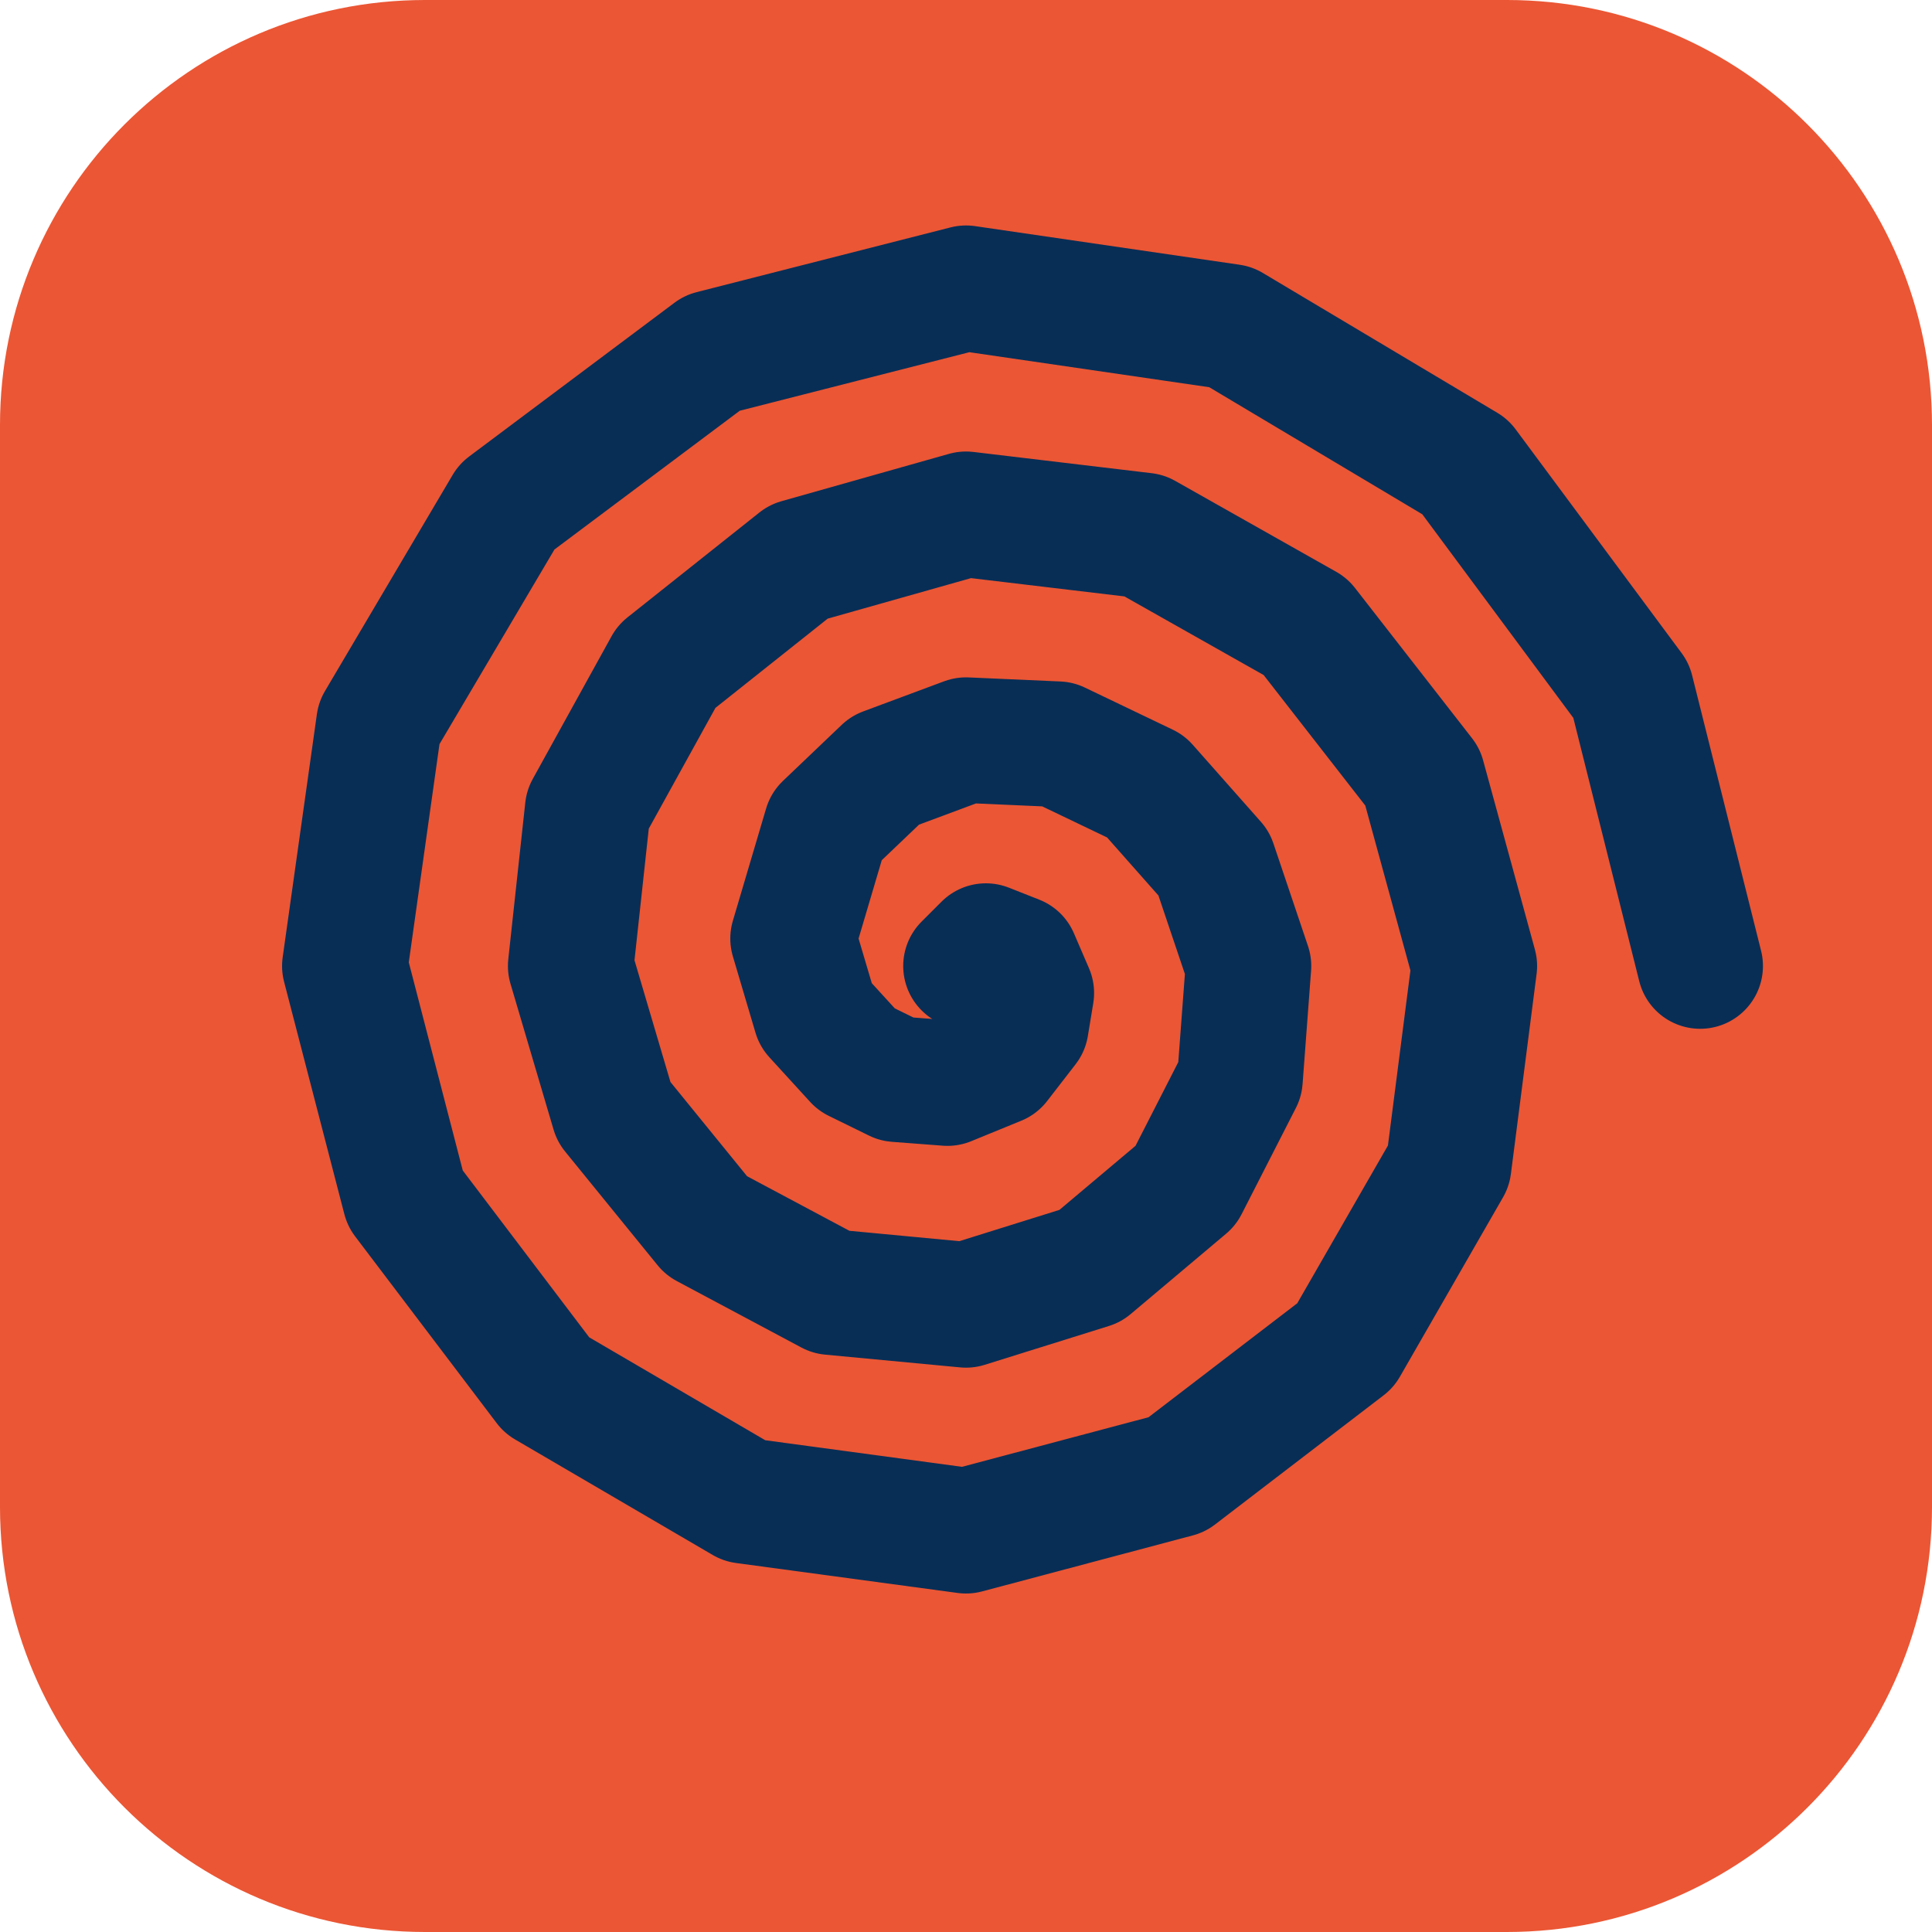
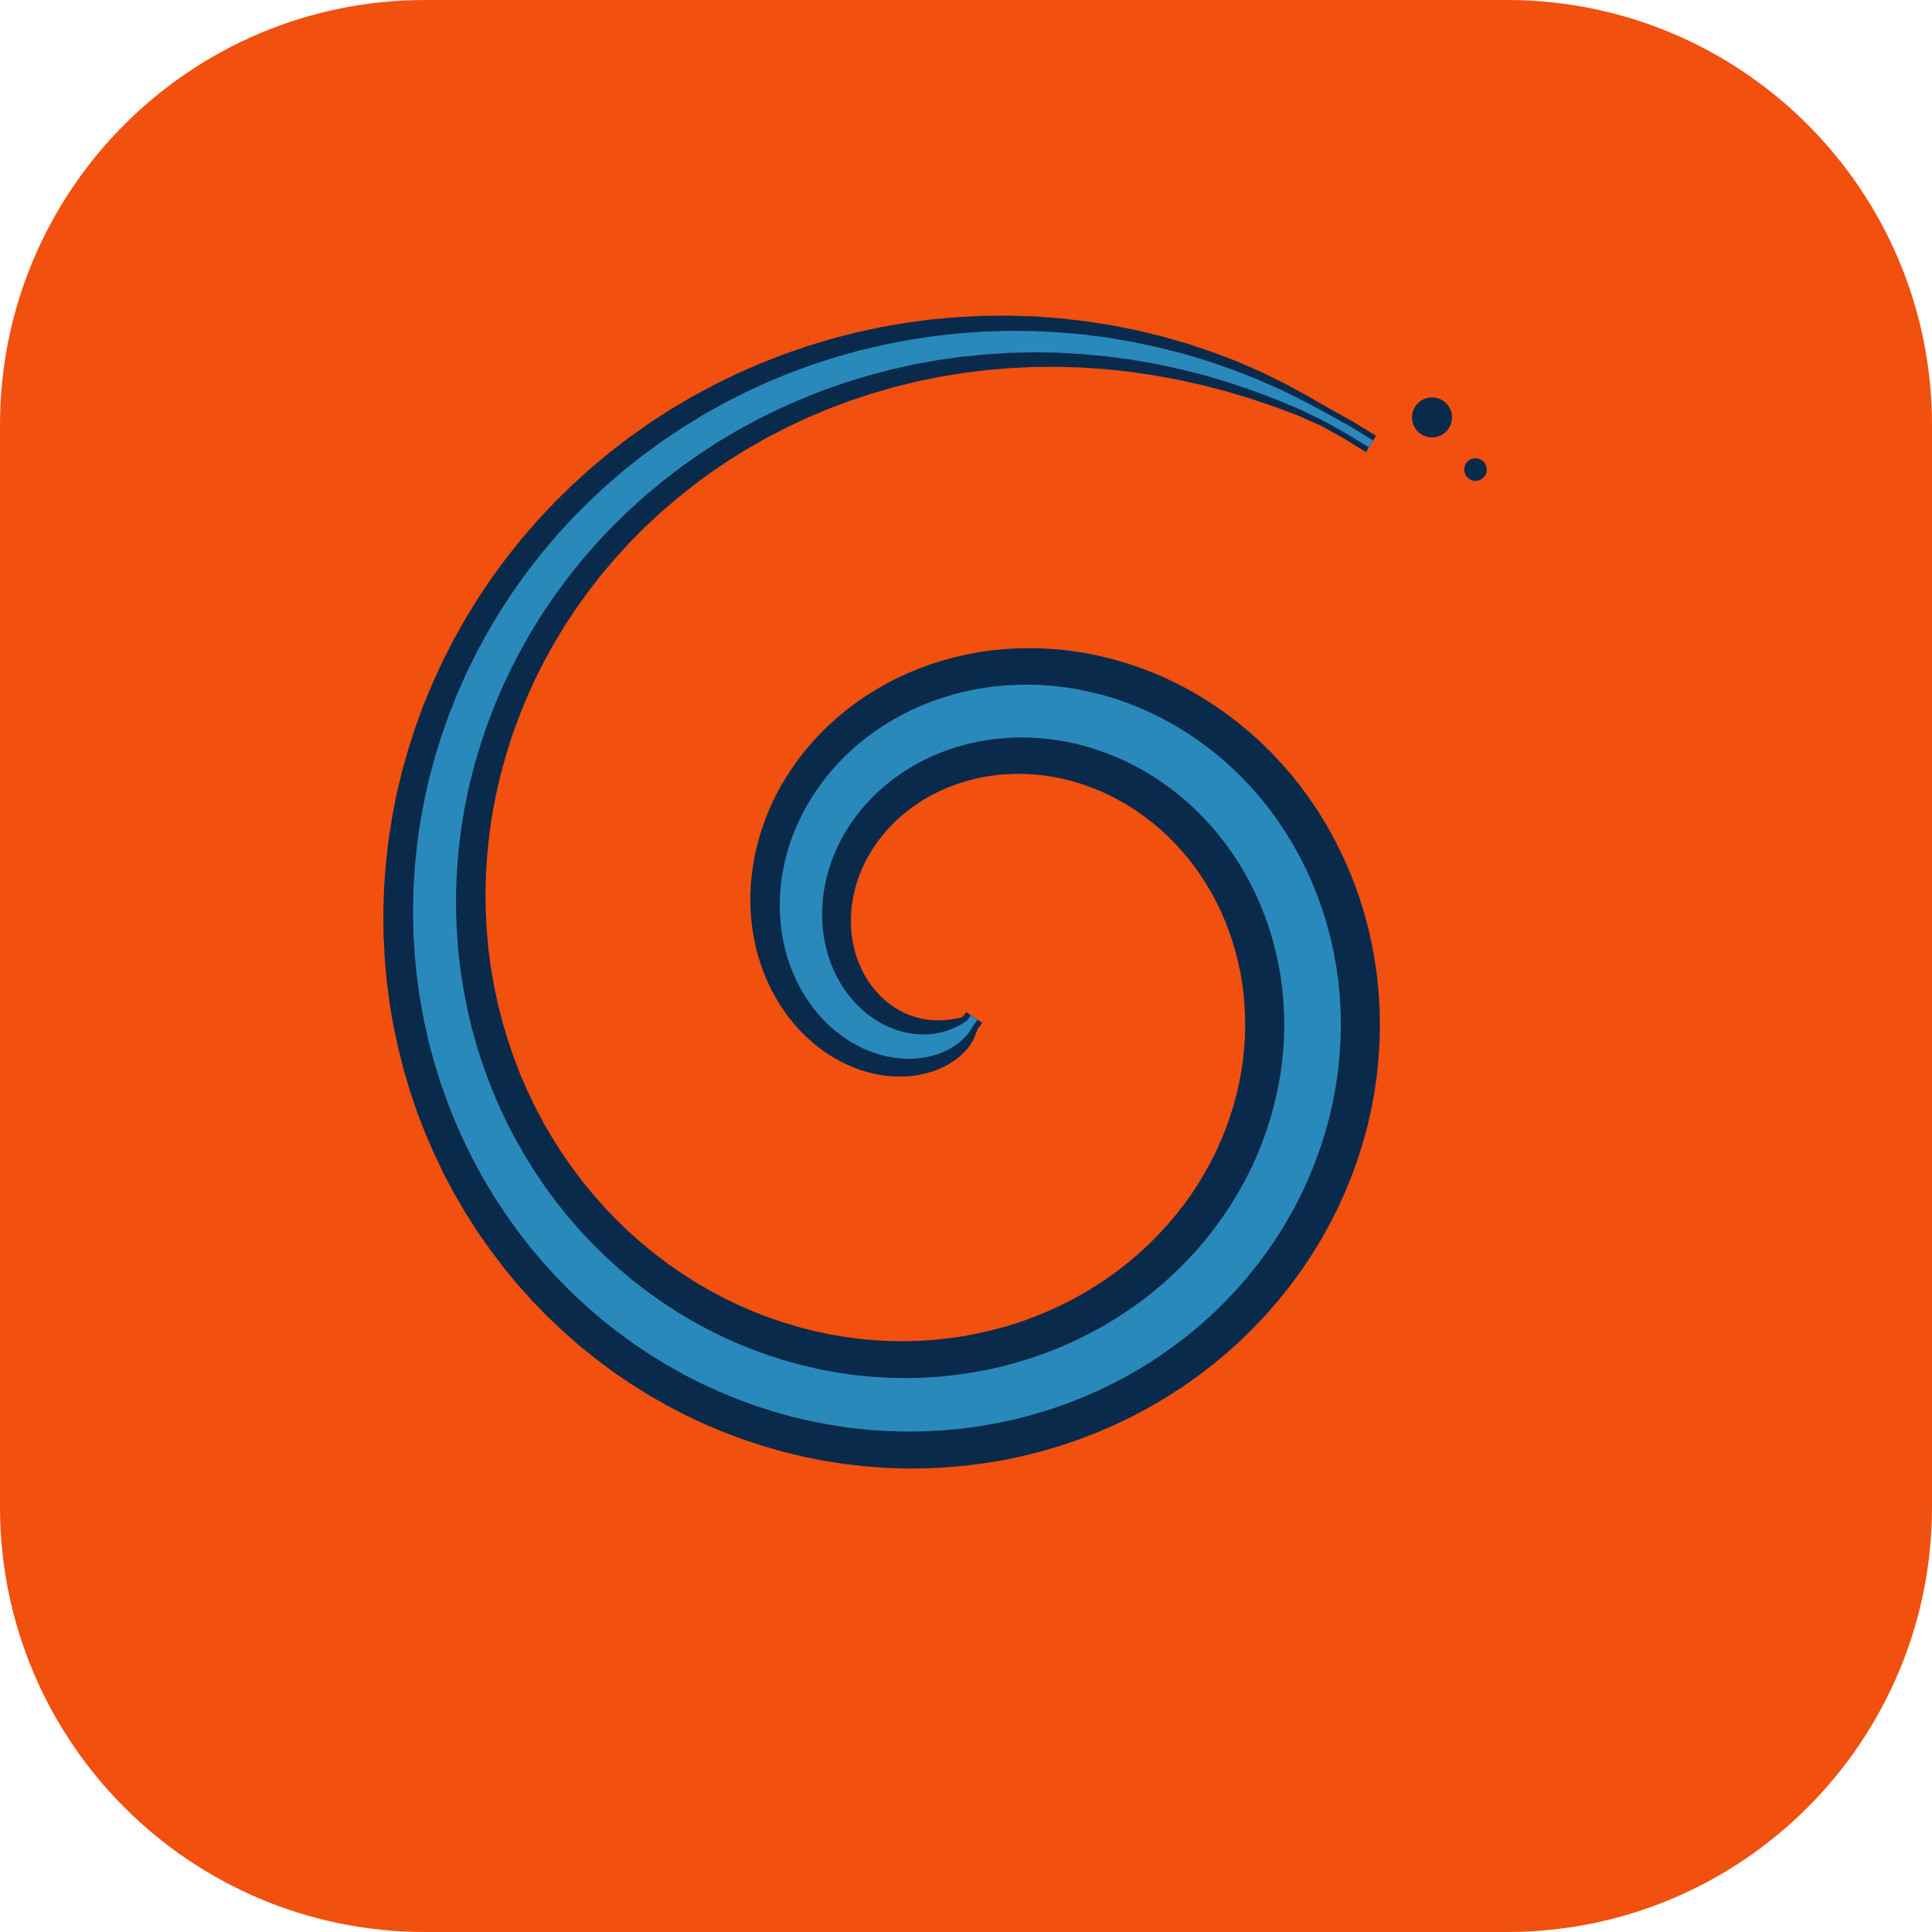
- <svg xmlns="http://www.w3.org/2000/svg" viewBox="0 0 100 100">
-   <rect width="100" height="100" rx="22" fill="#EB5634" />
-   <path d="M50 50 L51.03 48.97 L52.6 49.59 L53.38 51.4 L53.1 53.1 L51.63 55 L49.04 56.06 L46.41 55.86 L44.33 54.84 L42.22 52.53 L41.05 48.58 L42.77 42.77 L45.81 39.87 L50 38.31 L54.75 38.52 L59.3 40.7 L62.83 44.69 L64.62 50 L64.18 55.87 L61.37 61.37 L56.43 65.53 L50 67.54 L43.01 66.88 L36.56 63.44 L31.77 57.55 L29.54 50 L30.42 41.89 L34.5 34.5 L41.33 29.07 L50 26.62 L59.23 27.72 L67.57 32.43 L73.63 40.21 L76.31 50 L74.98 60.35 L69.64 69.64 L60.91 76.33 L50 79.23 L38.53 77.68 L28.3 71.7 L20.97 62.03 L17.85 50 L19.62 37.42 L26.23 26.23 L36.86 18.27 L50 14.92 L63.7 16.92 L75.84 24.16 L84.43 35.74 L88 50" fill="none" stroke="#082E56" stroke-width="6.5" stroke-linecap="round" stroke-linejoin="round" />
-   <circle cx="86" cy="44" r="2.2" fill="#082E56" />
+ <svg xmlns="http://www.w3.org/2000/svg" viewBox="0 0 200 200">
+   <rect width="200" height="200" rx="44" fill="#F1500F" />
+   <g transform="translate(100 100) scale(0.9) translate(-100 -100)">
+     <path d="M 100.03 105.31 L 99.84 105.58 L 99.66 105.82 L 99.35 105.96 L 98.98 106.02 L 98.63 106.08 L 98.29 106.14 L 97.95 106.18 L 97.62 106.21 L 97.28 106.24 L 96.95 106.25 L 96.62 106.25 L 96.29 106.24 L 95.96 106.21 L 95.62 106.18 L 95.29 106.13 L 94.95 106.07 L 94.62 105.99 L 94.28 105.9 L 93.94 105.8 L 93.6 105.68 L 93.27 105.55 L 92.93 105.4 L 92.6 105.23 L 92.26 105.05 L 91.93 104.86 L 91.61 104.64 L 91.28 104.42 L 90.97 104.17 L 90.65 103.91 L 90.35 103.63 L 90.05 103.33 L 89.75 103.02 L 89.47 102.69 L 89.19 102.35 L 88.93 101.98 L 88.68 101.61 L 88.43 101.21 L 88.2 100.8 L 87.99 100.37 L 87.79 99.93 L 87.6 99.48 L 87.43 99.01 L 87.28 98.52 L 87.15 98.02 L 87.03 97.51 L 86.93 96.99 L 86.86 96.46 L 86.8 95.92 L 86.77 95.36 L 86.76 94.8 L 86.77 94.23 L 86.8 93.65 L 86.86 93.07 L 86.95 92.48 L 87.06 91.88 L 87.2 91.29 L 87.36 90.69 L 87.55 90.09 L 87.76 89.49 L 88.01 88.89 L 88.28 88.29 L 88.58 87.7 L 88.91 87.12 L 89.26 86.54 L 89.65 85.96 L 90.06 85.4 L 90.5 84.85 L 90.96 84.31 L 91.46 83.78 L 91.98 83.26 L 92.53 82.77 L 93.11 82.28 L 93.71 81.82 L 94.34 81.38 L 94.99 80.95 L 95.67 80.55 L 96.37 80.18 L 97.09 79.82 L 97.84 79.5 L 98.61 79.2 L 99.39 78.93 L 100.2 78.69 L 101.02 78.47 L 101.87 78.29 L 102.72 78.15 L 103.59 78.03 L 104.48 77.95 L 105.38 77.91 L 106.28 77.9 L 107.2 77.93 L 108.12 78.0 L 109.06 78.1 L 109.99 78.24 L 110.93 78.43 L 111.87 78.65 L 112.8 78.91 L 113.74 79.22 L 114.67 79.56 L 115.6 79.94 L 116.52 80.37 L 117.43 80.84 L 118.33 81.35 L 119.22 81.9 L 120.09 82.49 L 120.94 83.12 L 121.78 83.79 L 122.6 84.5 L 123.39 85.25 L 124.16 86.03 L 124.91 86.86 L 125.63 87.72 L 126.32 88.62 L 126.98 89.55 L 127.6 90.52 L 128.2 91.52 L 128.75 92.55 L 129.27 93.62 L 129.75 94.71 L 130.19 95.83 L 130.59 96.98 L 130.94 98.15 L 131.25 99.34 L 131.52 100.56 L 131.74 101.8 L 131.91 103.05 L 132.02 104.32 L 132.09 105.61 L 132.11 106.91 L 132.08 108.21 L 131.99 109.53 L 131.85 110.85 L 131.65 112.18 L 131.41 113.5 L 131.1 114.83 L 130.74 116.15 L 130.32 117.47 L 129.85 118.78 L 129.32 120.08 L 128.74 121.37 L 128.1 122.64 L 127.4 123.9 L 126.65 125.14 L 125.85 126.35 L 124.99 127.54 L 124.07 128.7 L 123.11 129.84 L 122.09 130.94 L 121.02 132.01 L 119.9 133.05 L 118.73 134.04 L 117.52 135.0 L 116.26 135.91 L 114.95 136.78 L 113.6 137.6 L 112.21 138.37 L 110.78 139.09 L 109.31 139.76 L 107.81 140.37 L 106.27 140.93 L 104.7 141.43 L 103.1 141.86 L 101.48 142.24 L 99.83 142.56 L 98.15 142.8 L 96.46 142.99 L 94.75 143.11 L 93.02 143.16 L 91.29 143.14 L 89.54 143.05 L 87.79 142.89 L 86.03 142.66 L 84.27 142.36 L 82.52 141.98 L 80.76 141.53 L 79.02 141.01 L 77.29 140.42 L 75.57 139.76 L 73.87 139.02 L 72.19 138.21 L 70.53 137.33 L 68.9 136.38 L 67.29 135.35 L 65.72 134.26 L 64.19 133.1 L 62.69 131.87 L 61.23 130.58 L 59.82 129.22 L 58.45 127.79 L 57.14 126.31 L 55.87 124.76 L 54.66 123.15 L 53.51 121.49 L 52.42 119.77 L 51.39 118.01 L 50.43 116.19 L 49.54 114.32 L 48.71 112.41 L 47.96 110.45 L 47.28 108.45 L 46.68 106.42 L 46.15 104.35 L 45.71 102.26 L 45.34 100.13 L 45.06 97.98 L 44.87 95.8 L 44.76 93.61 L 44.73 91.4 L 44.8 89.18 L 44.95 86.96 L 45.19 84.72 L 45.52 82.49 L 45.95 80.26 L 46.46 78.03 L 47.07 75.82 L 47.76 73.61 L 48.55 71.43 L 49.43 69.26 L 50.39 67.12 L 51.45 65.01 L 52.6 62.93 L 53.83 60.88 L 55.15 58.88 L 56.56 56.92 L 58.05 55.0 L 59.63 53.14 L 61.29 51.32 L 63.02 49.57 L 64.84 47.88 L 66.72 46.25 L 68.69 44.68 L 70.72 43.19 L 72.82 41.77 L 74.99 40.43 L 77.22 39.17 L 79.51 37.99 L 81.86 36.89 L 84.27 35.88 L 86.72 34.96 L 89.22 34.14 L 91.77 33.4 L 94.35 32.77 L 96.98 32.23 L 99.63 31.8 L 102.32 31.46 L 105.03 31.23 L 107.76 31.1 L 110.52 31.08 L 113.28 31.16 L 116.06 31.35 L 118.84 31.65 L 121.63 32.06 L 124.41 32.57 L 127.19 33.19 L 129.97 33.91 L 132.73 34.74 L 135.48 35.67 L 138.22 36.69 L 140.9 37.89 L 143.47 39.33 L 146.01 40.89 L 147.16 39.01 L 144.58 37.43 L 141.93 35.95 L 139.3 34.44 L 136.65 32.99 L 133.93 31.66 L 131.16 30.45 L 128.34 29.38 L 125.48 28.42 L 122.59 27.59 L 119.67 26.88 L 116.74 26.3 L 113.78 25.84 L 110.82 25.5 L 107.85 25.28 L 104.87 25.19 L 101.91 25.22 L 98.95 25.37 L 96.01 25.63 L 93.09 26.02 L 90.19 26.52 L 87.33 27.14 L 84.49 27.87 L 81.7 28.72 L 78.95 29.67 L 76.25 30.73 L 73.59 31.9 L 71.0 33.17 L 68.46 34.53 L 65.99 36.0 L 63.58 37.56 L 61.24 39.21 L 58.98 40.95 L 56.8 42.78 L 54.7 44.68 L 52.68 46.67 L 50.74 48.72 L 48.9 50.85 L 47.15 53.04 L 45.49 55.3 L 43.93 57.61 L 42.47 59.98 L 41.11 62.39 L 39.85 64.86 L 38.69 67.36 L 37.63 69.9 L 36.69 72.47 L 35.85 75.07 L 35.11 77.7 L 34.48 80.34 L 33.97 83.0 L 33.56 85.67 L 33.26 88.35 L 33.06 91.02 L 32.98 93.7 L 33.0 96.36 L 33.13 99.02 L 33.36 101.66 L 33.7 104.28 L 34.14 106.87 L 34.69 109.44 L 35.33 111.97 L 36.07 114.47 L 36.91 116.93 L 37.85 119.35 L 38.88 121.71 L 39.99 124.03 L 41.2 126.29 L 42.49 128.49 L 43.86 130.64 L 45.32 132.71 L 46.85 134.72 L 48.45 136.67 L 50.13 138.53 L 51.87 140.33 L 53.68 142.04 L 55.54 143.68 L 57.47 145.23 L 59.44 146.7 L 61.47 148.08 L 63.55 149.38 L 65.66 150.58 L 67.82 151.7 L 70.01 152.73 L 72.23 153.66 L 74.47 154.5 L 76.75 155.24 L 79.04 155.89 L 81.34 156.45 L 83.66 156.91 L 85.98 157.27 L 88.31 157.54 L 90.63 157.72 L 92.96 157.8 L 95.27 157.79 L 97.57 157.68 L 99.86 157.48 L 102.13 157.19 L 104.37 156.82 L 106.59 156.35 L 108.77 155.8 L 110.93 155.16 L 113.05 154.44 L 115.12 153.64 L 117.16 152.75 L 119.15 151.79 L 121.09 150.76 L 122.97 149.65 L 124.81 148.48 L 126.58 147.23 L 128.3 145.92 L 129.95 144.55 L 131.54 143.12 L 133.06 141.63 L 134.52 140.09 L 135.9 138.5 L 137.22 136.86 L 138.45 135.18 L 139.62 133.46 L 140.71 131.7 L 141.72 129.91 L 142.65 128.09 L 143.5 126.24 L 144.28 124.36 L 144.97 122.47 L 145.58 120.56 L 146.12 118.63 L 146.57 116.7 L 146.94 114.75 L 147.23 112.81 L 147.43 110.86 L 147.56 108.92 L 147.61 106.99 L 147.58 105.06 L 147.47 103.15 L 147.29 101.26 L 147.02 99.38 L 146.69 97.53 L 146.28 95.7 L 145.8 93.9 L 145.25 92.14 L 144.63 90.4 L 143.94 88.7 L 143.19 87.05 L 142.38 85.43 L 141.51 83.86 L 140.58 82.33 L 139.59 80.86 L 138.55 79.43 L 137.46 78.05 L 136.31 76.73 L 135.13 75.47 L 133.9 74.26 L 132.63 73.12 L 131.32 72.03 L 129.97 71.0 L 128.6 70.04 L 127.19 69.14 L 125.76 68.3 L 124.3 67.53 L 122.83 66.83 L 121.33 66.19 L 119.82 65.62 L 118.3 65.12 L 116.77 64.68 L 115.23 64.31 L 113.69 64.0 L 112.15 63.76 L 110.61 63.59 L 109.08 63.48 L 107.55 63.44 L 106.04 63.46 L 104.54 63.54 L 103.05 63.68 L 101.58 63.89 L 100.14 64.16 L 98.72 64.48 L 97.32 64.86 L 95.95 65.29 L 94.61 65.78 L 93.3 66.32 L 92.03 66.91 L 90.8 67.55 L 89.6 68.24 L 88.44 68.96 L 87.32 69.74 L 86.25 70.55 L 85.22 71.4 L 84.24 72.28 L 83.3 73.2 L 82.41 74.15 L 81.57 75.13 L 80.78 76.13 L 80.05 77.16 L 79.36 78.21 L 78.72 79.27 L 78.14 80.36 L 77.61 81.45 L 77.13 82.56 L 76.71 83.68 L 76.34 84.81 L 76.02 85.94 L 75.75 87.07 L 75.54 88.2 L 75.38 89.32 L 75.26 90.44 L 75.2 91.56 L 75.19 92.66 L 75.23 93.75 L 75.32 94.83 L 75.45 95.89 L 75.63 96.93 L 75.85 97.95 L 76.12 98.95 L 76.43 99.92 L 76.78 100.87 L 77.16 101.79 L 77.59 102.68 L 78.05 103.53 L 78.54 104.36 L 79.06 105.15 L 79.61 105.91 L 80.2 106.63 L 80.8 107.32 L 81.43 107.96 L 82.09 108.57 L 82.76 109.14 L 83.45 109.66 L 84.15 110.15 L 84.87 110.59 L 85.6 110.99 L 86.33 111.35 L 87.07 111.67 L 87.82 111.95 L 88.57 112.18 L 89.32 112.37 L 90.06 112.52 L 90.8 112.63 L 91.53 112.69 L 92.26 112.72 L 92.97 112.71 L 93.67 112.66 L 94.35 112.57 L 95.01 112.44 L 95.65 112.28 L 96.27 112.09 L 96.87 111.86 L 97.44 111.6 L 97.98 111.31 L 98.49 110.99 L 98.97 110.65 L 99.41 110.28 L 99.82 109.89 L 100.18 109.48 L 100.51 109.05 L 100.78 108.6 L 101.01 108.13 L 101.18 107.65 L 101.36 107.21 L 101.63 106.87 L 101.85 106.54 Z" fill="#0A2A4C" />
+     <path d="M 100.56 105.67 L 100.36 105.96 L 100.15 106.23 L 99.88 106.45 L 99.57 106.63 L 99.25 106.81 L 98.93 106.98 L 98.6 107.14 L 98.25 107.28 L 97.9 107.41 L 97.54 107.53 L 97.16 107.63 L 96.78 107.71 L 96.39 107.78 L 95.98 107.83 L 95.57 107.86 L 95.16 107.87 L 94.73 107.86 L 94.3 107.84 L 93.86 107.79 L 93.42 107.72 L 92.97 107.63 L 92.53 107.51 L 92.08 107.38 L 91.63 107.22 L 91.18 107.04 L 90.73 106.83 L 90.28 106.6 L 89.84 106.35 L 89.4 106.07 L 88.97 105.77 L 88.54 105.44 L 88.13 105.09 L 87.72 104.71 L 87.33 104.32 L 86.94 103.89 L 86.58 103.45 L 86.22 102.98 L 85.88 102.49 L 85.56 101.98 L 85.26 101.45 L 84.97 100.89 L 84.71 100.32 L 84.47 99.73 L 84.25 99.12 L 84.06 98.49 L 83.89 97.84 L 83.74 97.18 L 83.63 96.5 L 83.54 95.82 L 83.48 95.11 L 83.45 94.4 L 83.45 93.68 L 83.48 92.95 L 83.54 92.21 L 83.64 91.47 L 83.77 90.72 L 83.93 89.96 L 84.13 89.21 L 84.36 88.46 L 84.62 87.71 L 84.92 86.96 L 85.26 86.21 L 85.63 85.47 L 86.04 84.74 L 86.48 84.02 L 86.95 83.31 L 87.47 82.62 L 88.01 81.94 L 88.59 81.27 L 89.21 80.62 L 89.85 79.99 L 90.54 79.38 L 91.25 78.8 L 91.99 78.24 L 92.77 77.7 L 93.57 77.19 L 94.41 76.71 L 95.27 76.27 L 96.15 75.85 L 97.07 75.46 L 98.01 75.11 L 98.97 74.8 L 99.95 74.53 L 100.95 74.29 L 101.97 74.09 L 103.01 73.93 L 104.07 73.82 L 105.13 73.74 L 106.21 73.71 L 107.3 73.73 L 108.4 73.79 L 109.51 73.89 L 110.62 74.04 L 111.73 74.24 L 112.84 74.49 L 113.95 74.78 L 115.06 75.13 L 116.17 75.52 L 117.26 75.96 L 118.35 76.44 L 119.42 76.98 L 120.48 77.56 L 121.53 78.2 L 122.55 78.88 L 123.56 79.6 L 124.55 80.38 L 125.51 81.2 L 126.44 82.06 L 127.34 82.97 L 128.22 83.92 L 129.06 84.92 L 129.86 85.95 L 130.63 87.03 L 131.37 88.15 L 132.06 89.3 L 132.7 90.49 L 133.31 91.71 L 133.87 92.97 L 134.38 94.26 L 134.84 95.57 L 135.25 96.92 L 135.61 98.29 L 135.92 99.68 L 136.17 101.1 L 136.37 102.53 L 136.5 103.98 L 136.58 105.45 L 136.61 106.93 L 136.57 108.42 L 136.47 109.92 L 136.31 111.42 L 136.09 112.92 L 135.8 114.43 L 135.45 115.93 L 135.04 117.43 L 134.57 118.92 L 134.03 120.4 L 133.44 121.87 L 132.77 123.32 L 132.05 124.75 L 131.26 126.16 L 130.41 127.55 L 129.5 128.91 L 128.53 130.24 L 127.5 131.55 L 126.42 132.81 L 125.27 134.04 L 124.07 135.23 L 122.82 136.38 L 121.51 137.49 L 120.15 138.55 L 118.74 139.55 L 117.28 140.51 L 115.77 141.42 L 114.22 142.26 L 112.63 143.05 L 111.0 143.78 L 109.33 144.45 L 107.62 145.06 L 105.88 145.59 L 104.11 146.07 L 102.32 146.47 L 100.49 146.8 L 98.65 147.06 L 96.78 147.25 L 94.9 147.36 L 93.0 147.4 L 91.1 147.36 L 89.18 147.25 L 87.26 147.06 L 85.34 146.79 L 83.42 146.44 L 81.51 146.01 L 79.6 145.51 L 77.7 144.92 L 75.82 144.26 L 73.96 143.52 L 72.11 142.7 L 70.3 141.8 L 68.5 140.82 L 66.74 139.77 L 65.02 138.64 L 63.33 137.44 L 61.68 136.17 L 60.08 134.82 L 58.52 133.4 L 57.01 131.92 L 55.55 130.37 L 54.15 128.75 L 52.81 127.07 L 51.53 125.32 L 50.32 123.52 L 49.17 121.66 L 48.09 119.75 L 47.08 117.79 L 46.15 115.78 L 45.29 113.72 L 44.51 111.62 L 43.81 109.48 L 43.2 107.3 L 42.67 105.09 L 42.23 102.84 L 41.87 100.57 L 41.6 98.28 L 41.43 95.97 L 41.34 93.64 L 41.35 91.29 L 41.45 88.94 L 41.65 86.58 L 41.94 84.22 L 42.32 81.87 L 42.8 79.52 L 43.38 77.17 L 44.06 74.85 L 44.82 72.54 L 45.69 70.25 L 46.65 67.98 L 47.7 65.75 L 48.85 63.55 L 50.08 61.39 L 51.41 59.26 L 52.83 57.19 L 54.34 55.16 L 55.93 53.18 L 57.61 51.26 L 59.37 49.4 L 61.22 47.6 L 63.14 45.87 L 65.14 44.21 L 67.21 42.62 L 69.35 41.11 L 71.56 39.67 L 73.83 38.32 L 76.17 37.06 L 78.57 35.88 L 81.02 34.8 L 83.52 33.8 L 86.07 32.91 L 88.67 32.11 L 91.31 31.41 L 93.99 30.81 L 96.7 30.32 L 99.44 29.93 L 102.2 29.65 L 104.99 29.48 L 107.79 29.41 L 110.6 29.46 L 113.43 29.62 L 116.26 29.89 L 119.08 30.27 L 121.91 30.76 L 124.72 31.37 L 127.53 32.08 L 130.31 32.91 L 133.08 33.85 L 135.82 34.89 L 138.53 36.04 L 141.2 37.33 L 143.79 38.78 L 146.34 40.34 L 146.82 39.55 L 144.26 37.98 L 141.63 36.51 L 138.99 35.09 L 136.31 33.76 L 133.58 32.55 L 130.81 31.46 L 128.01 30.48 L 125.17 29.62 L 122.31 28.89 L 119.43 28.27 L 116.54 27.76 L 113.64 27.38 L 110.73 27.12 L 107.82 26.97 L 104.92 26.94 L 102.03 27.03 L 99.15 27.23 L 96.29 27.55 L 93.46 27.98 L 90.65 28.52 L 87.88 29.17 L 85.14 29.93 L 82.44 30.79 L 79.79 31.76 L 77.19 32.83 L 74.65 34.0 L 72.15 35.27 L 69.72 36.63 L 67.36 38.09 L 65.06 39.63 L 62.83 41.25 L 60.68 42.96 L 58.6 44.75 L 56.61 46.61 L 54.69 48.54 L 52.86 50.54 L 51.12 52.61 L 49.47 54.73 L 47.91 56.92 L 46.44 59.15 L 45.07 61.44 L 43.8 63.76 L 42.62 66.13 L 41.55 68.54 L 40.57 70.98 L 39.7 73.44 L 38.92 75.93 L 38.25 78.44 L 37.69 80.97 L 37.22 83.5 L 36.86 86.04 L 36.6 88.59 L 36.45 91.13 L 36.39 93.67 L 36.44 96.2 L 36.59 98.72 L 36.84 101.22 L 37.18 103.69 L 37.63 106.14 L 38.16 108.56 L 38.8 110.95 L 39.52 113.31 L 40.34 115.62 L 41.24 117.89 L 42.23 120.11 L 43.3 122.28 L 44.45 124.4 L 45.69 126.46 L 47.0 128.47 L 48.38 130.41 L 49.83 132.28 L 51.35 134.09 L 52.94 135.83 L 54.58 137.5 L 56.29 139.09 L 58.05 140.61 L 59.86 142.05 L 61.72 143.41 L 63.63 144.69 L 65.57 145.88 L 67.55 147.0 L 69.57 148.02 L 71.62 148.96 L 73.7 149.82 L 75.79 150.59 L 77.91 151.27 L 80.04 151.86 L 82.19 152.36 L 84.34 152.77 L 86.5 153.1 L 88.66 153.34 L 90.82 153.49 L 92.98 153.55 L 95.12 153.53 L 97.25 153.42 L 99.36 153.23 L 101.46 152.95 L 103.53 152.59 L 105.58 152.15 L 107.59 151.63 L 109.58 151.03 L 111.53 150.36 L 113.44 149.61 L 115.31 148.79 L 117.14 147.9 L 118.92 146.94 L 120.65 145.92 L 122.33 144.83 L 123.95 143.68 L 125.52 142.48 L 127.04 141.21 L 128.49 139.9 L 129.88 138.53 L 131.21 137.12 L 132.47 135.66 L 133.67 134.16 L 134.8 132.62 L 135.86 131.05 L 136.85 129.44 L 137.77 127.8 L 138.62 126.14 L 139.39 124.45 L 140.09 122.74 L 140.72 121.02 L 141.28 119.28 L 141.76 117.53 L 142.17 115.77 L 142.5 114.01 L 142.77 112.24 L 142.95 110.48 L 143.07 108.72 L 143.12 106.96 L 143.09 105.22 L 142.99 103.49 L 142.83 101.78 L 142.59 100.08 L 142.29 98.41 L 141.92 96.76 L 141.49 95.13 L 141.0 93.54 L 140.44 91.98 L 139.83 90.45 L 139.16 88.95 L 138.43 87.5 L 137.65 86.08 L 136.81 84.71 L 135.93 83.38 L 135.0 82.09 L 134.03 80.86 L 133.01 79.67 L 131.95 78.53 L 130.85 77.45 L 129.72 76.42 L 128.55 75.44 L 127.35 74.52 L 126.13 73.65 L 124.88 72.84 L 123.6 72.09 L 122.31 71.39 L 121.0 70.76 L 119.67 70.18 L 118.33 69.66 L 116.98 69.2 L 115.62 68.81 L 114.25 68.47 L 112.89 68.18 L 111.52 67.96 L 110.16 67.8 L 108.8 67.69 L 107.45 67.64 L 106.11 67.65 L 104.78 67.71 L 103.47 67.82 L 102.17 67.99 L 100.89 68.21 L 99.63 68.48 L 98.39 68.81 L 97.18 69.18 L 96.0 69.59 L 94.84 70.06 L 93.72 70.56 L 92.62 71.11 L 91.56 71.7 L 90.54 72.33 L 89.55 72.99 L 88.6 73.69 L 87.68 74.42 L 86.81 75.18 L 85.98 75.97 L 85.19 76.79 L 84.44 77.63 L 83.74 78.5 L 83.08 79.39 L 82.46 80.29 L 81.89 81.21 L 81.37 82.15 L 80.89 83.1 L 80.45 84.05 L 80.06 85.02 L 79.72 85.99 L 79.42 86.97 L 79.17 87.94 L 78.97 88.92 L 78.8 89.89 L 78.69 90.86 L 78.61 91.82 L 78.58 92.78 L 78.59 93.72 L 78.64 94.65 L 78.73 95.57 L 78.86 96.47 L 79.03 97.36 L 79.23 98.22 L 79.47 99.07 L 79.75 99.89 L 80.06 100.69 L 80.4 101.47 L 80.77 102.22 L 81.17 102.94 L 81.59 103.64 L 82.04 104.31 L 82.52 104.94 L 83.02 105.55 L 83.53 106.12 L 84.07 106.66 L 84.62 107.17 L 85.19 107.64 L 85.78 108.08 L 86.37 108.49 L 86.97 108.86 L 87.59 109.19 L 88.2 109.5 L 88.83 109.76 L 89.45 109.99 L 90.08 110.19 L 90.7 110.35 L 91.32 110.48 L 91.94 110.58 L 92.55 110.64 L 93.15 110.67 L 93.75 110.67 L 94.33 110.64 L 94.9 110.57 L 95.45 110.48 L 95.99 110.36 L 96.51 110.21 L 97.01 110.04 L 97.49 109.84 L 97.95 109.62 L 98.38 109.37 L 98.79 109.11 L 99.18 108.82 L 99.54 108.52 L 99.86 108.2 L 100.16 107.87 L 100.42 107.52 L 100.65 107.16 L 100.87 106.81 L 101.11 106.5 L 101.32 106.18 Z" fill="#2E93C8" opacity="0.9" />
+     <circle cx="153.6" cy="36.9" r="2.3" fill="#0A2A4C" />
+     <circle cx="158.6" cy="42.9" r="1.3" fill="#0A2A4C" />
+   </g>
</svg>
